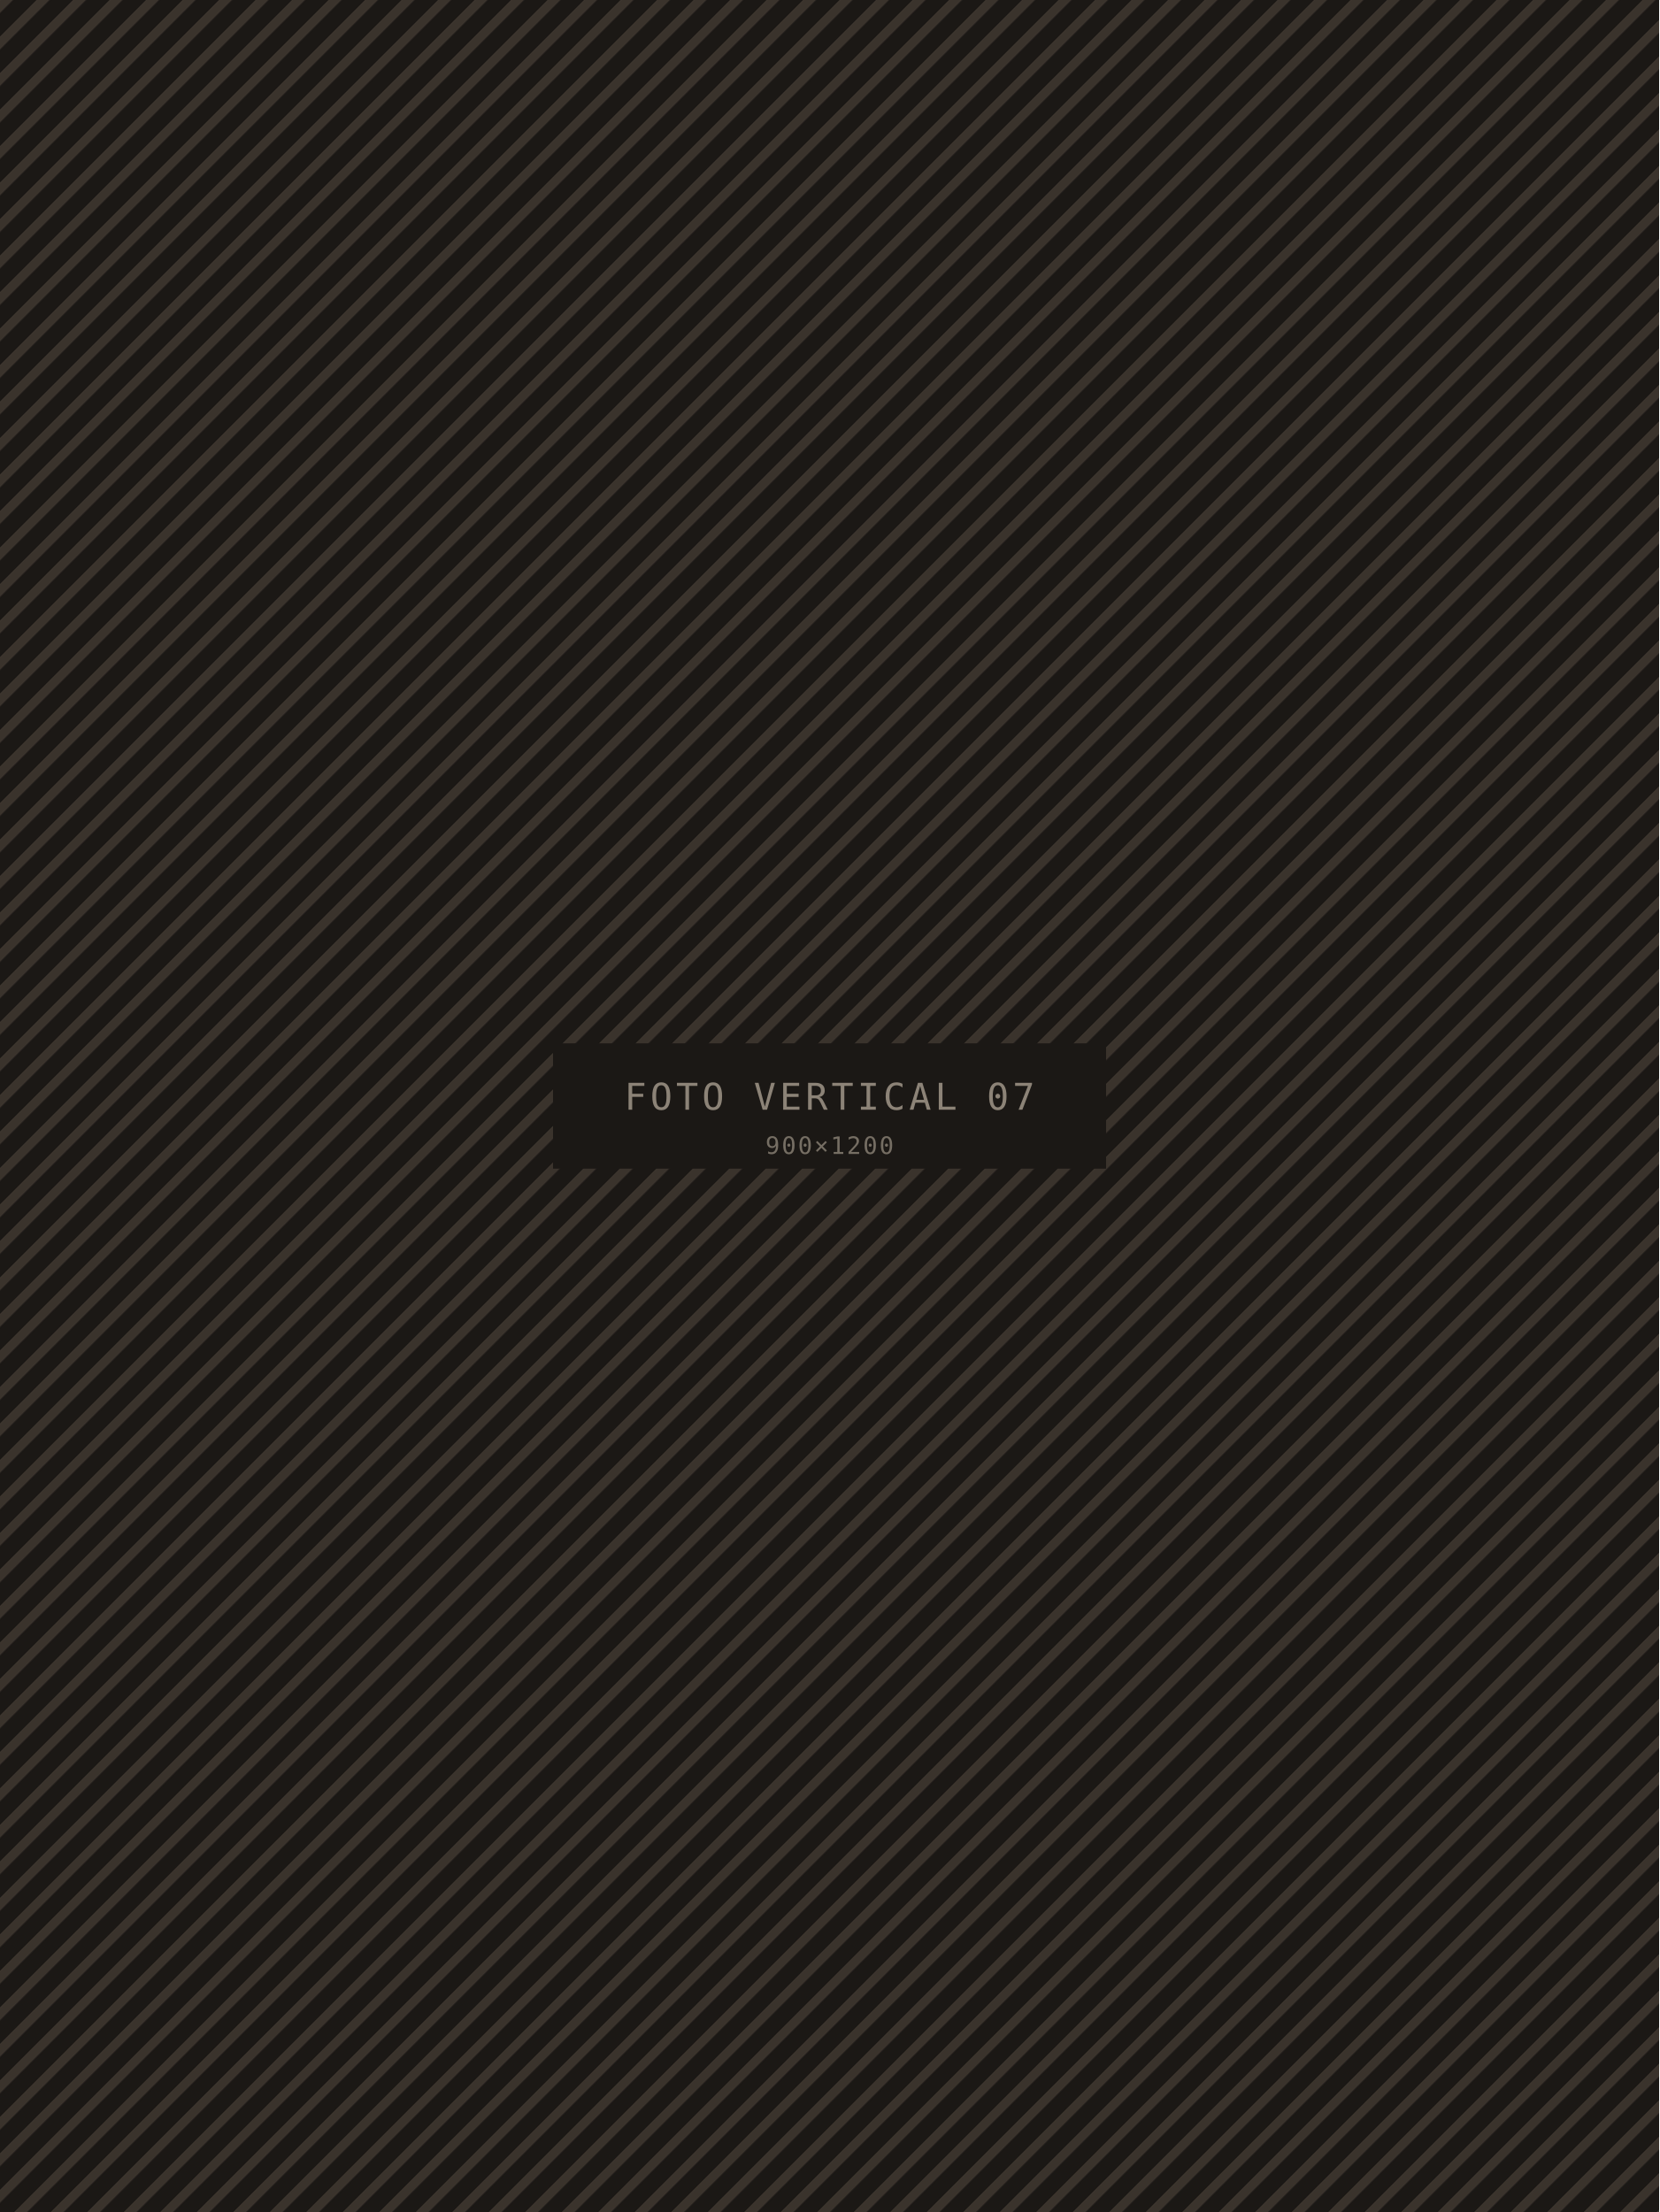
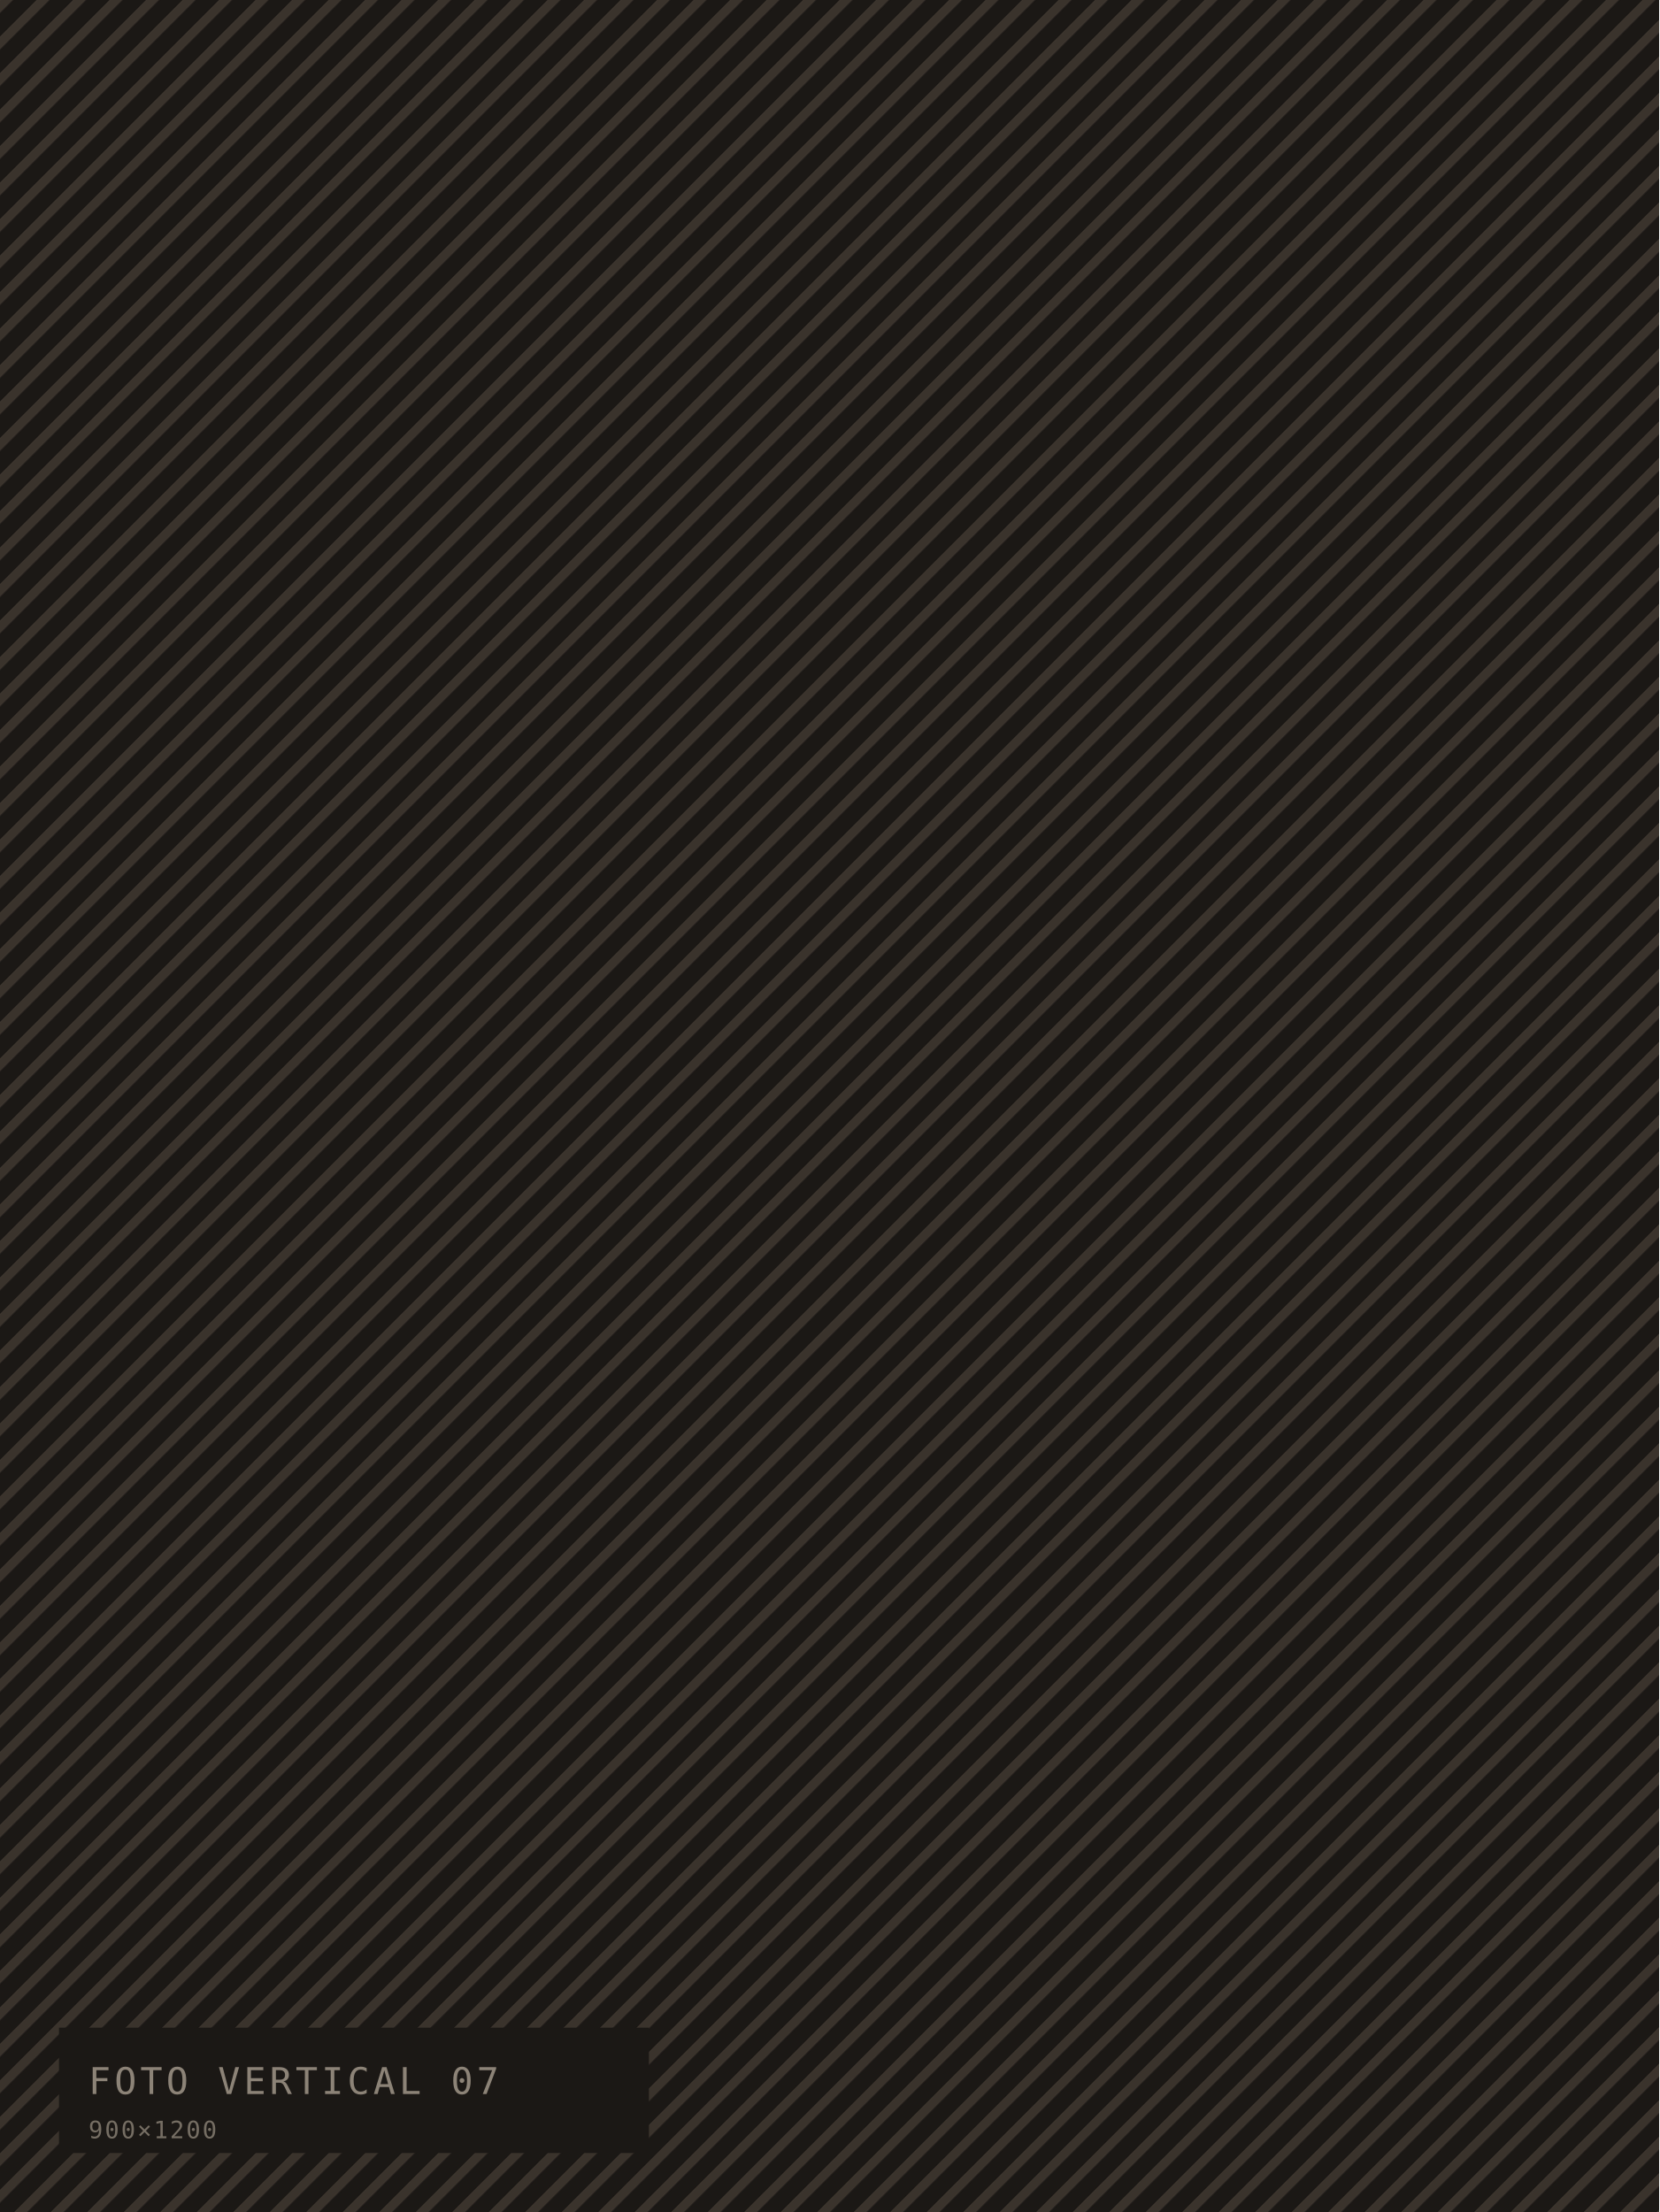
<svg xmlns="http://www.w3.org/2000/svg" width="900" height="1200" viewBox="0 0 900 1200">
  <defs>
    <pattern id="p" width="14" height="14" patternUnits="userSpaceOnUse" patternTransform="rotate(45)">
      <rect width="14" height="14" fill="#1b1815" />
      <rect width="5" height="14" fill="#3a332c" />
    </pattern>
  </defs>
  <rect width="900" height="1200" fill="url(#p)" />
-   <rect x="300" y="566" width="300" height="68" fill="#1b1815" />
-   <text x="450" y="602" fill="#8c8377" font-family="ui-monospace,Menlo,monospace" font-size="20" letter-spacing="2" text-anchor="middle">FOTO VERTICAL 07</text>
-   <text x="450" y="626" fill="#8c8377" font-family="ui-monospace,Menlo,monospace" font-size="13" letter-spacing="1" text-anchor="middle" opacity="0.8">900×1200</text>
+   <rect x="32" y="1100" width="320" height="68" fill="#1b1815" />
+   <text x="48" y="1136" fill="#8c8377" font-family="ui-monospace,Menlo,monospace" font-size="20" letter-spacing="2" text-anchor="start">FOTO VERTICAL 07</text>
+   <text x="48" y="1160" fill="#8c8377" font-family="ui-monospace,Menlo,monospace" font-size="13" letter-spacing="1" text-anchor="start" opacity="0.8">900×1200</text>
</svg>
